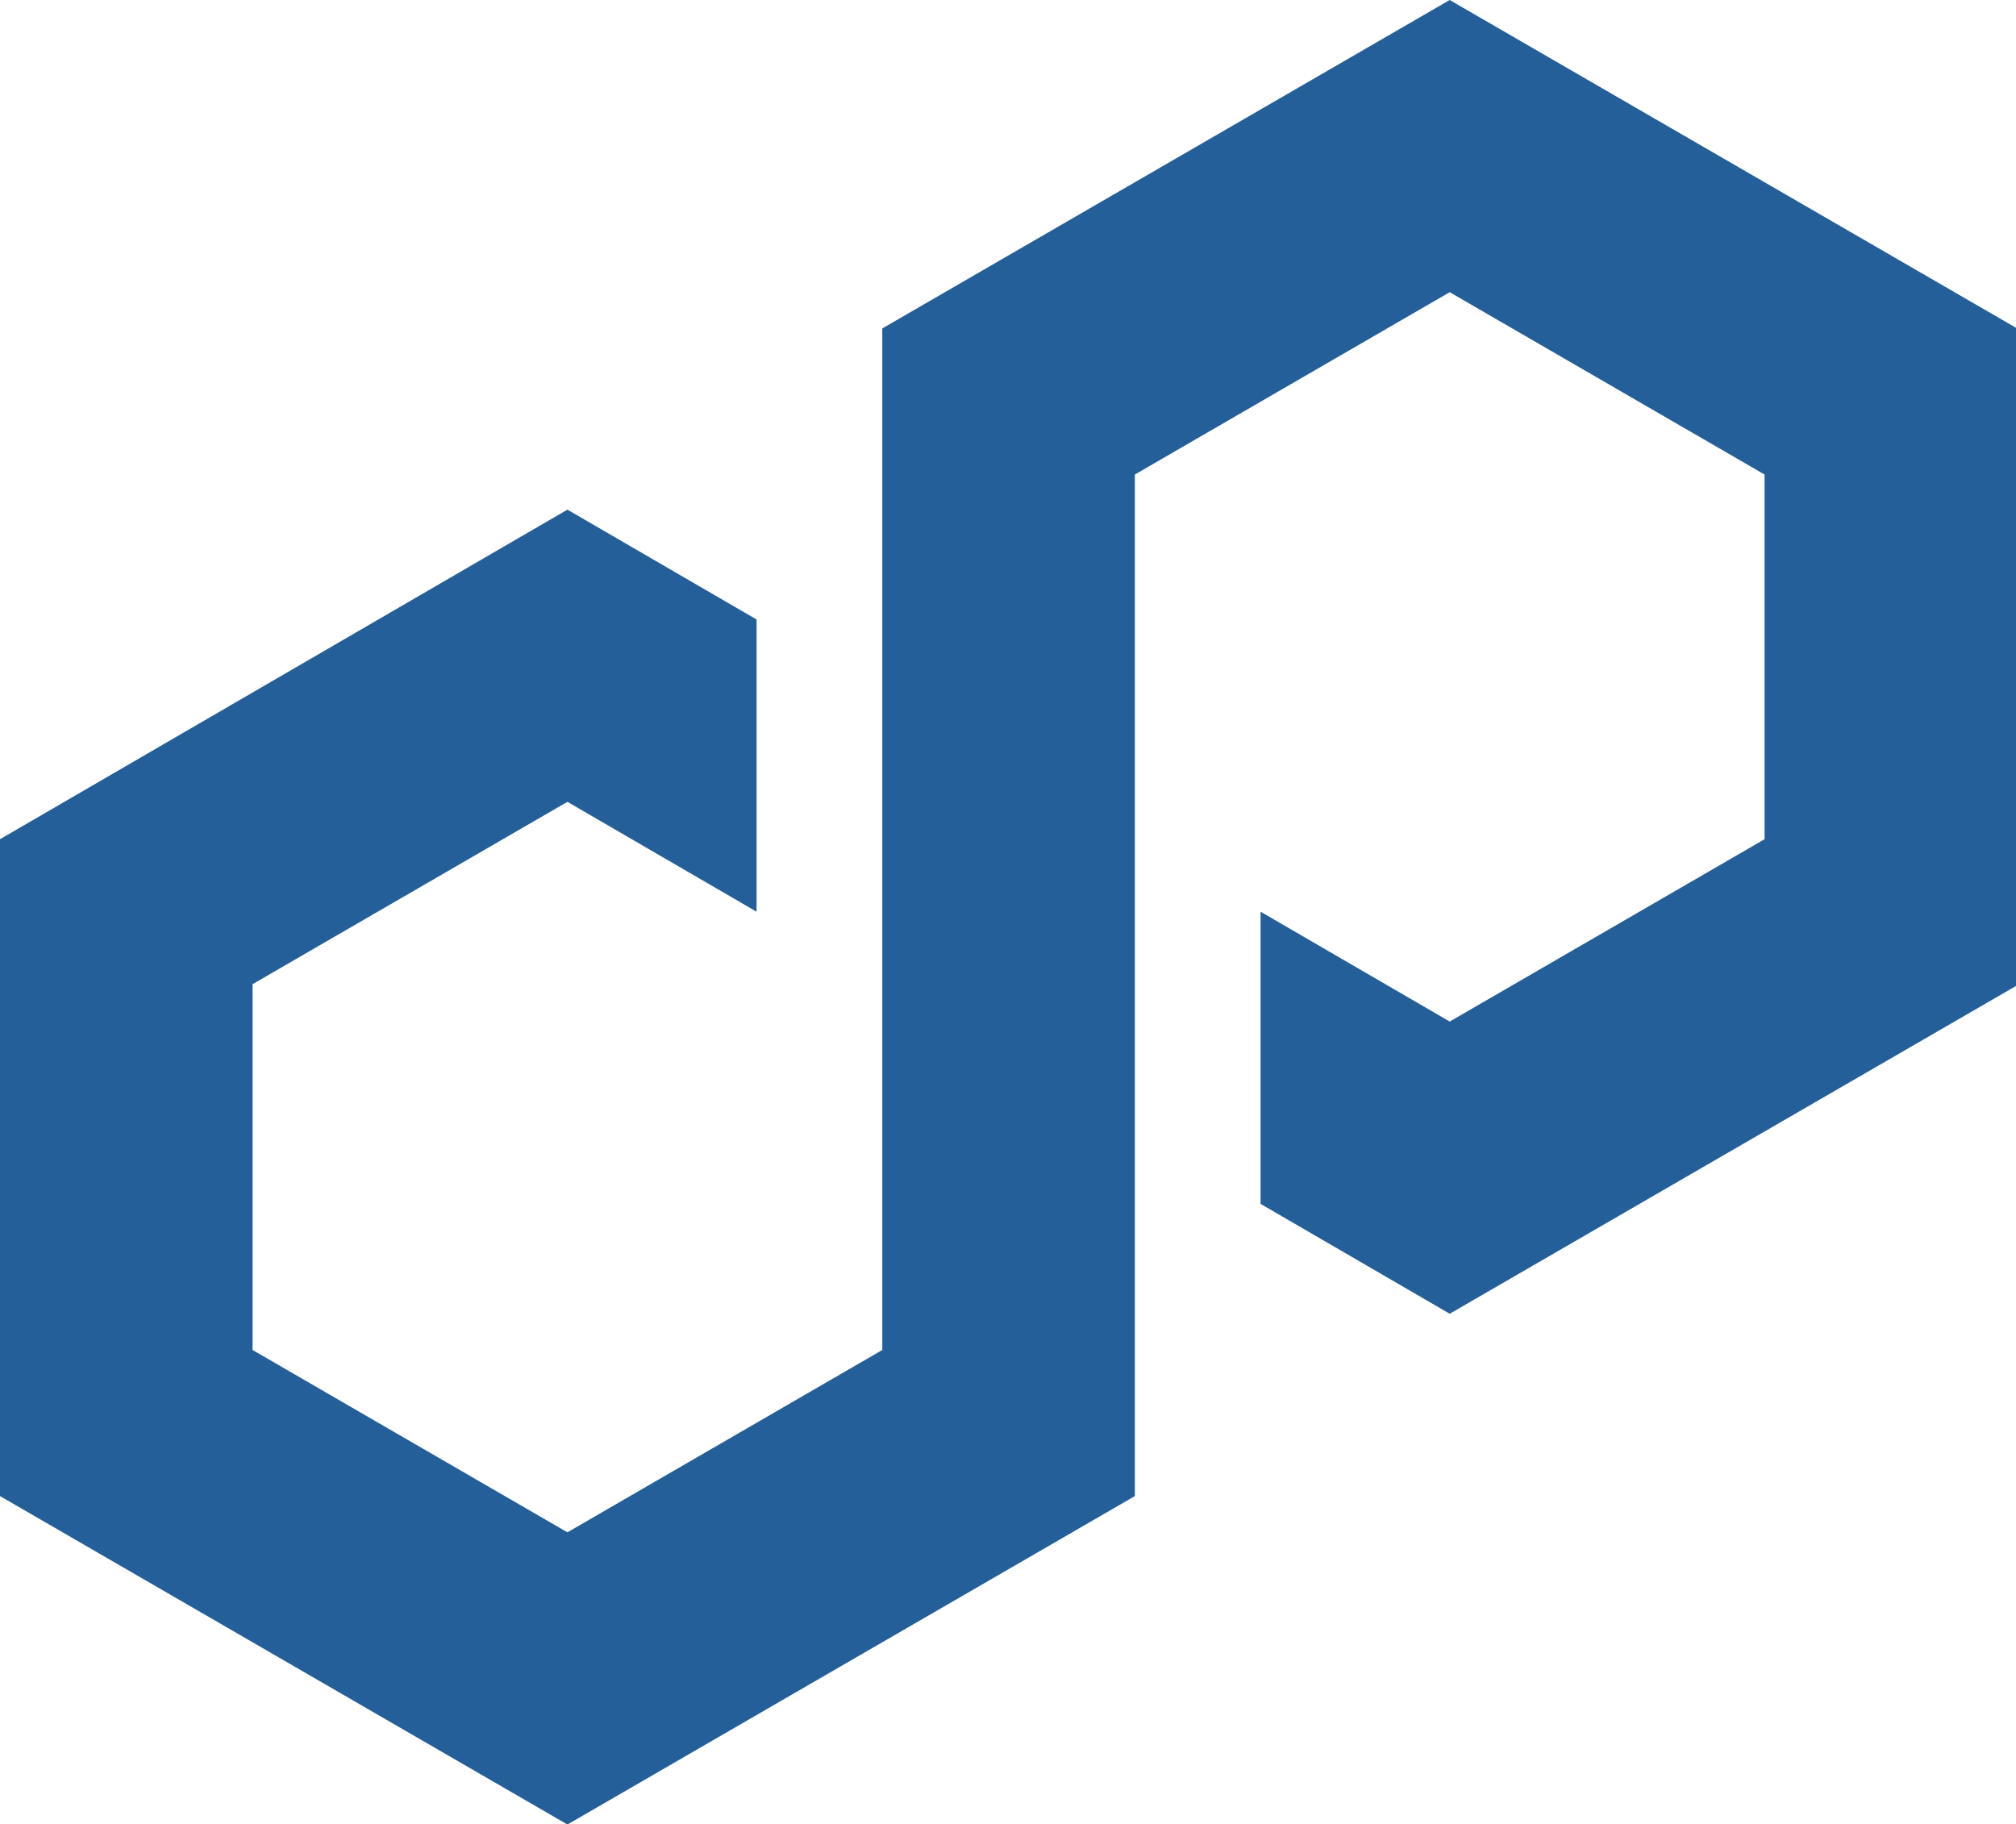
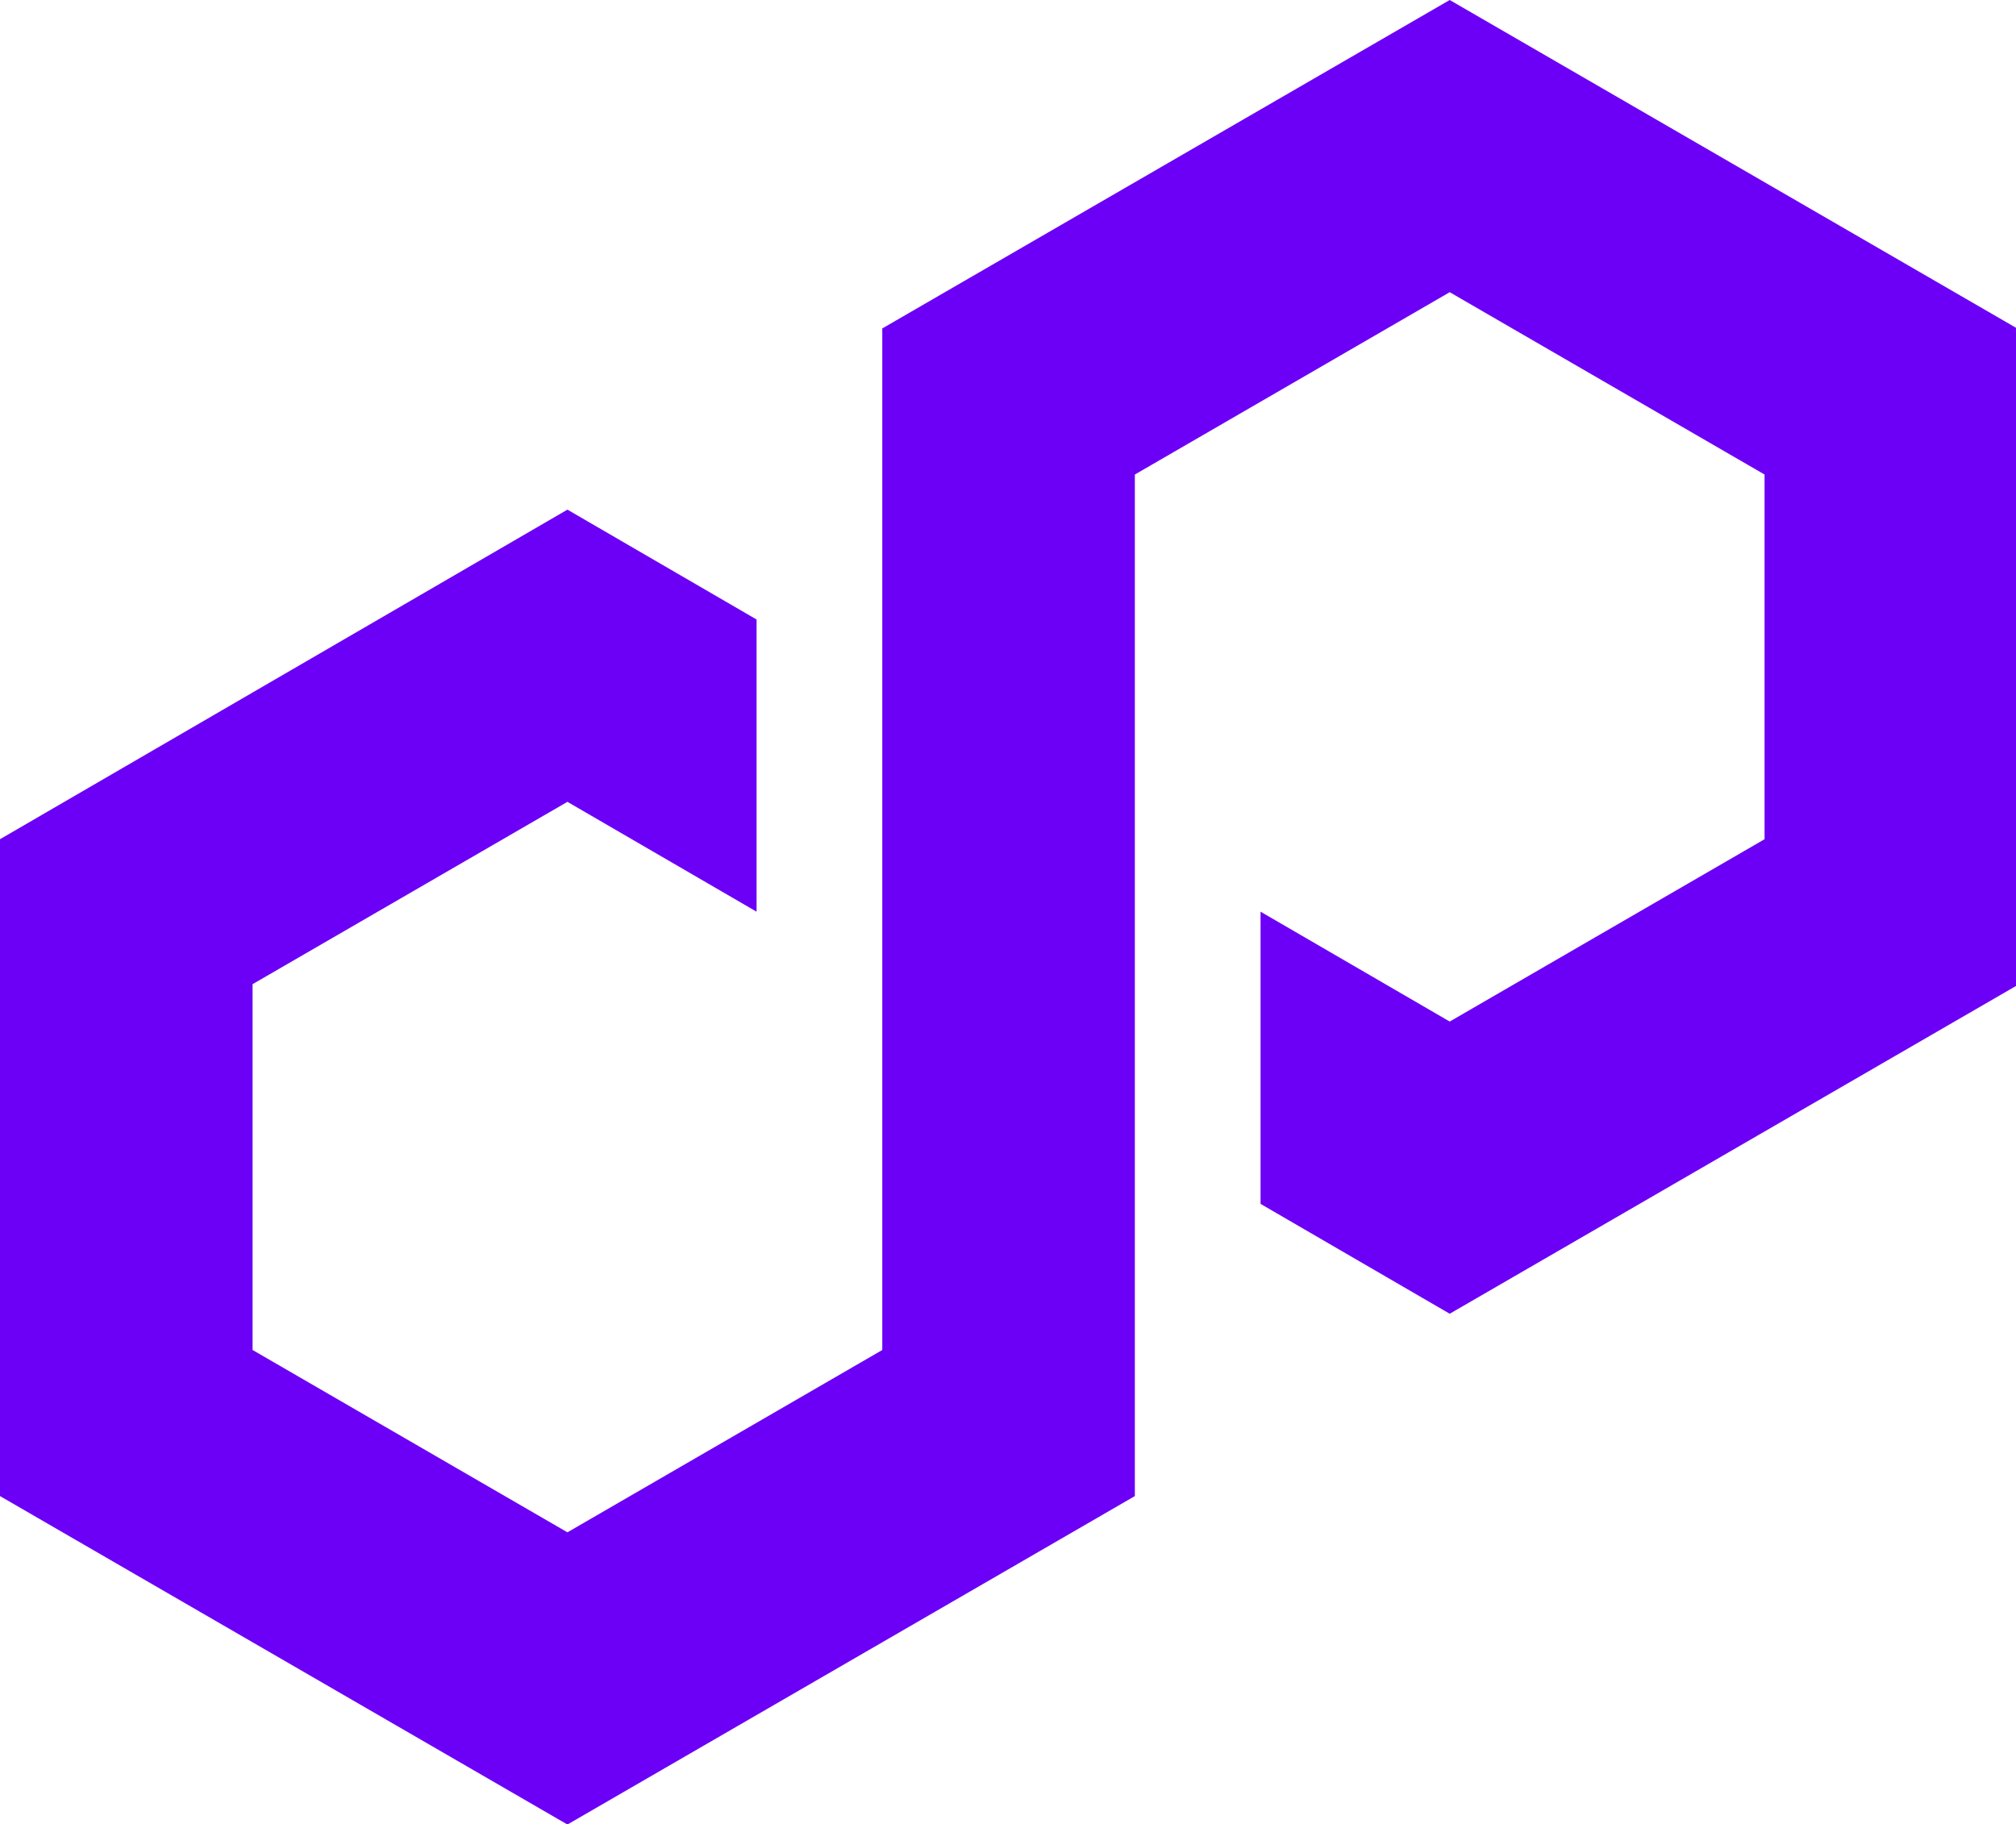
<svg xmlns="http://www.w3.org/2000/svg" version="1.1" id="Layer_1" x="0px" y="0px" viewBox="0 0 178 161" style="enable-background:new 0 0 178 161;" xml:space="preserve">
  <style type="text/css">
- 	.st0{fill:#255f99;}
+ 	.st0{fill:#6C00F6;}
</style>
  <path class="st0" d="M66.8,54.7l-16.7-9.7L0,74.1v58l50.1,29l50.1-29V41.9L128,25.8l27.8,16.1v32.2L128,90.2l-16.7-9.7v25.8  l16.7,9.7l50.1-29V29L128,0L77.9,29v90.2l-27.8,16.1l-27.8-16.1V86.9l27.8-16.1l16.7,9.7V54.7z" />
</svg>
